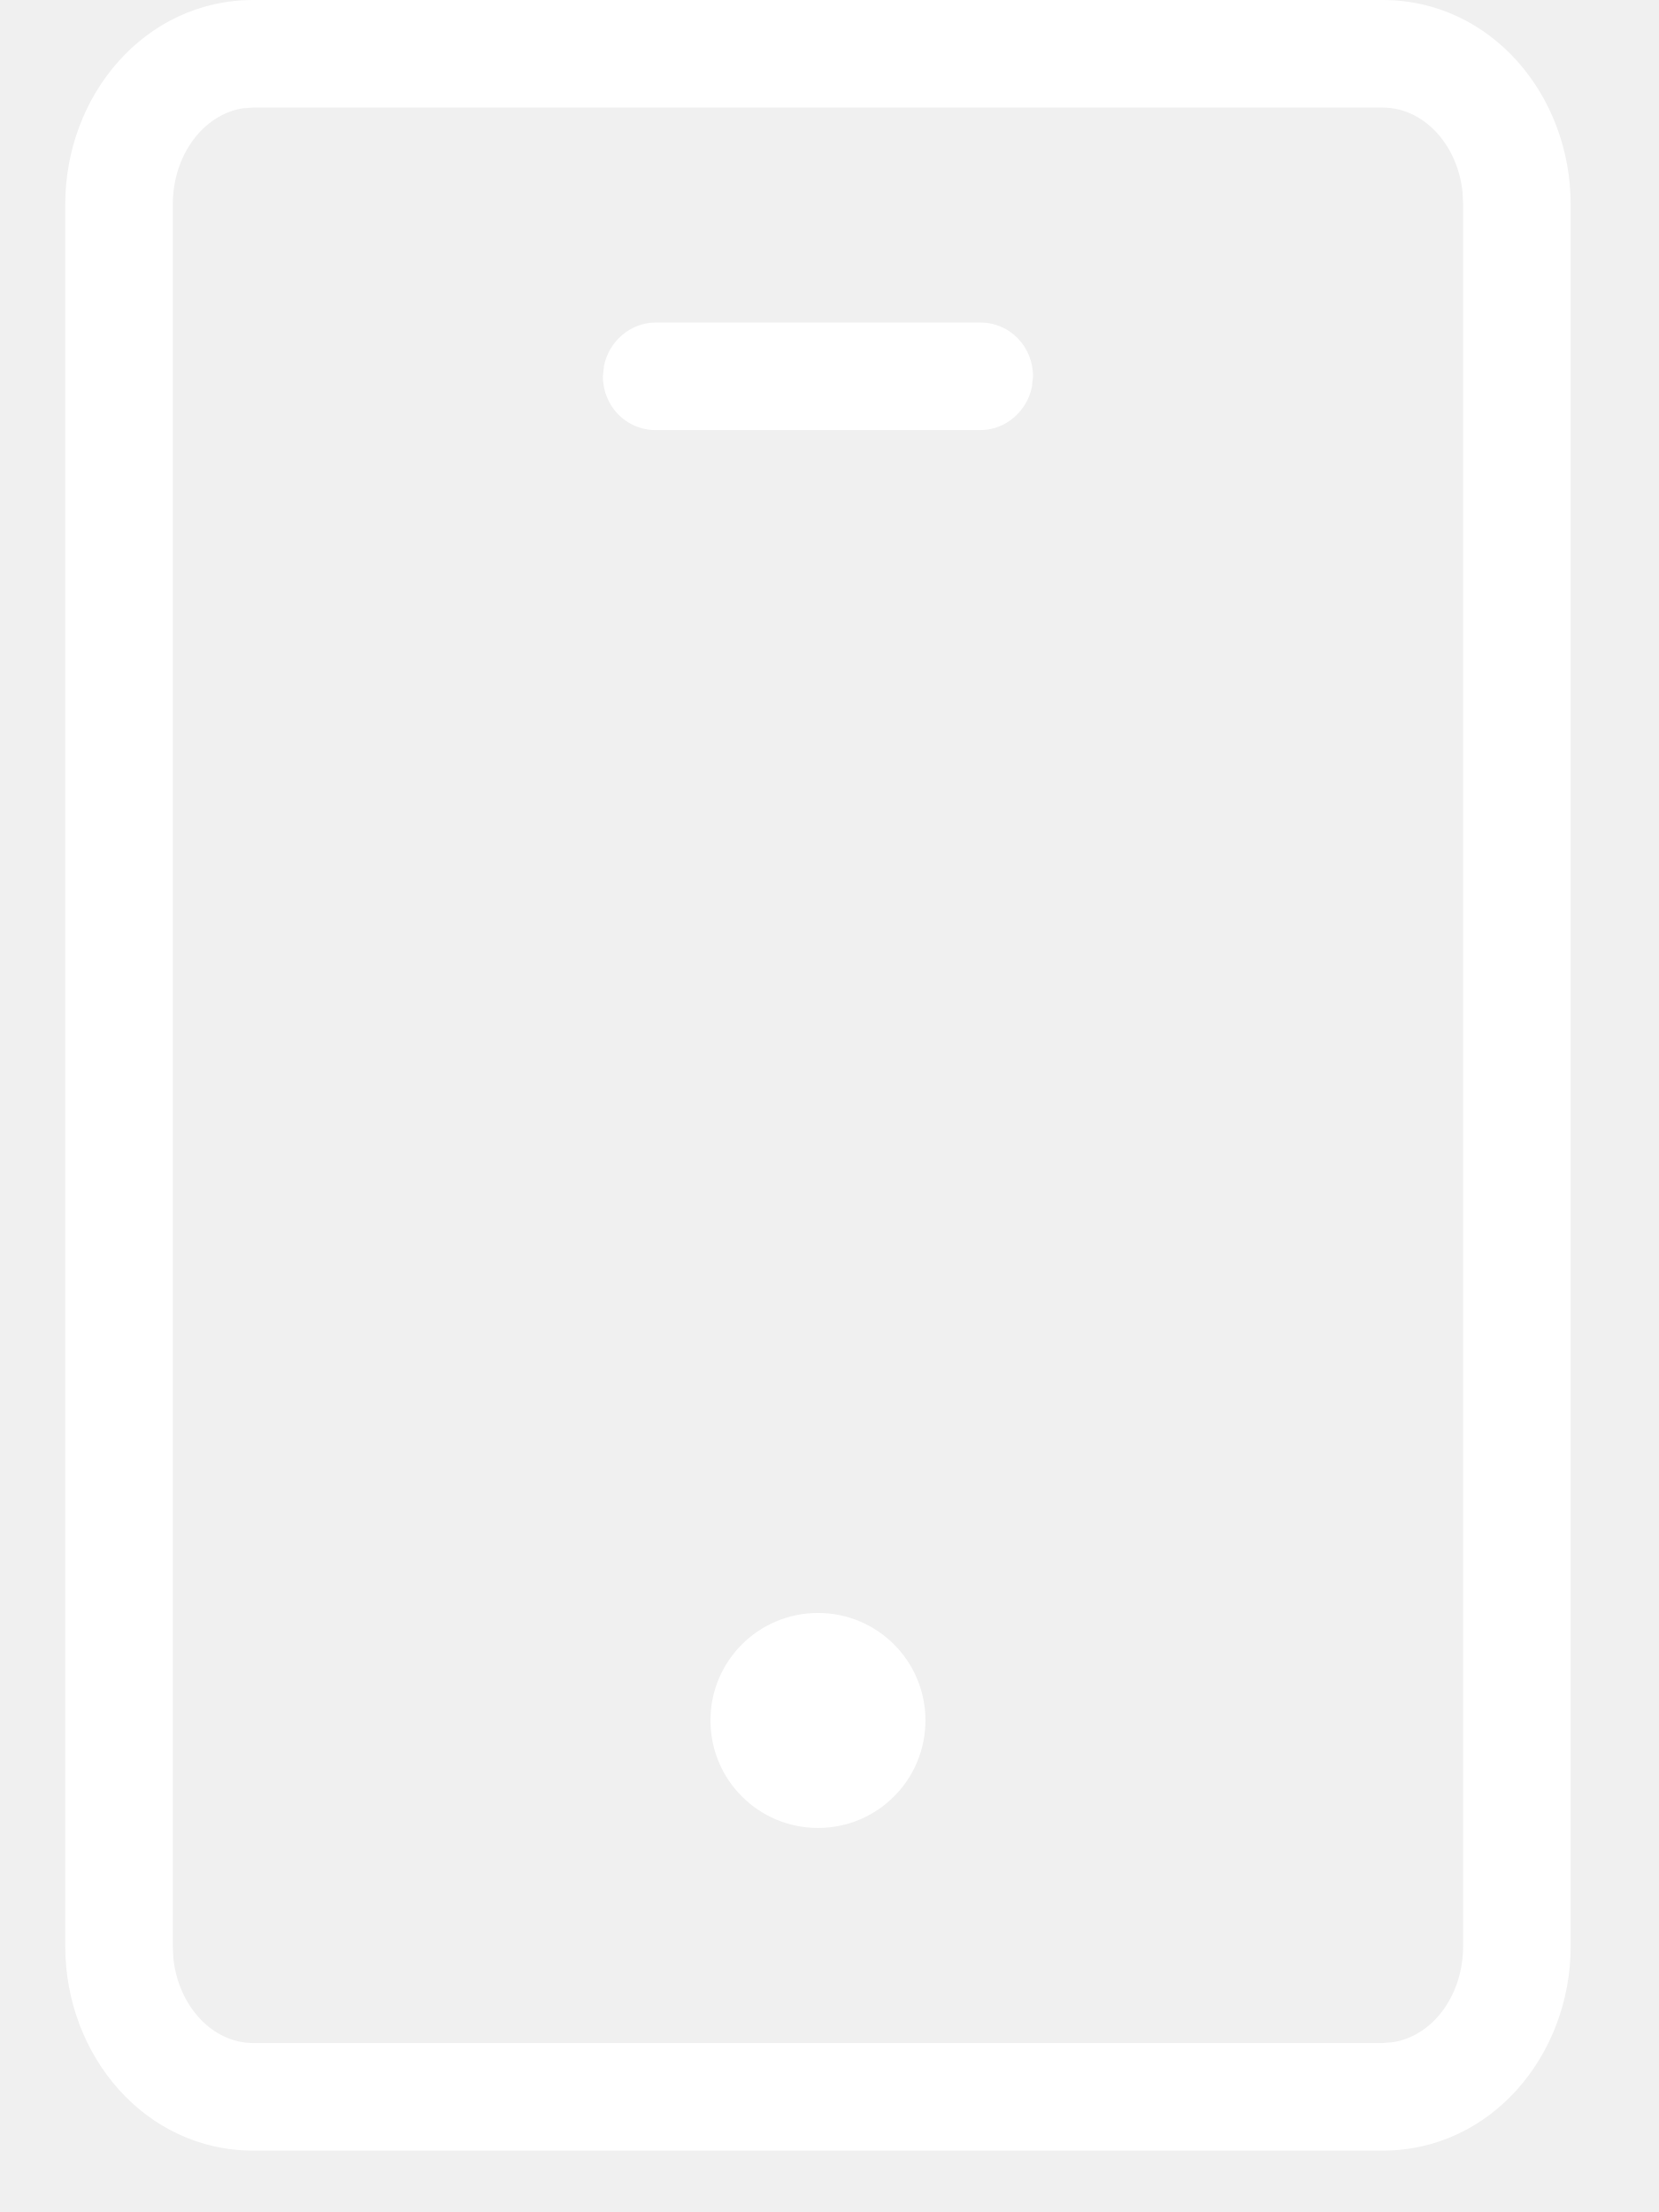
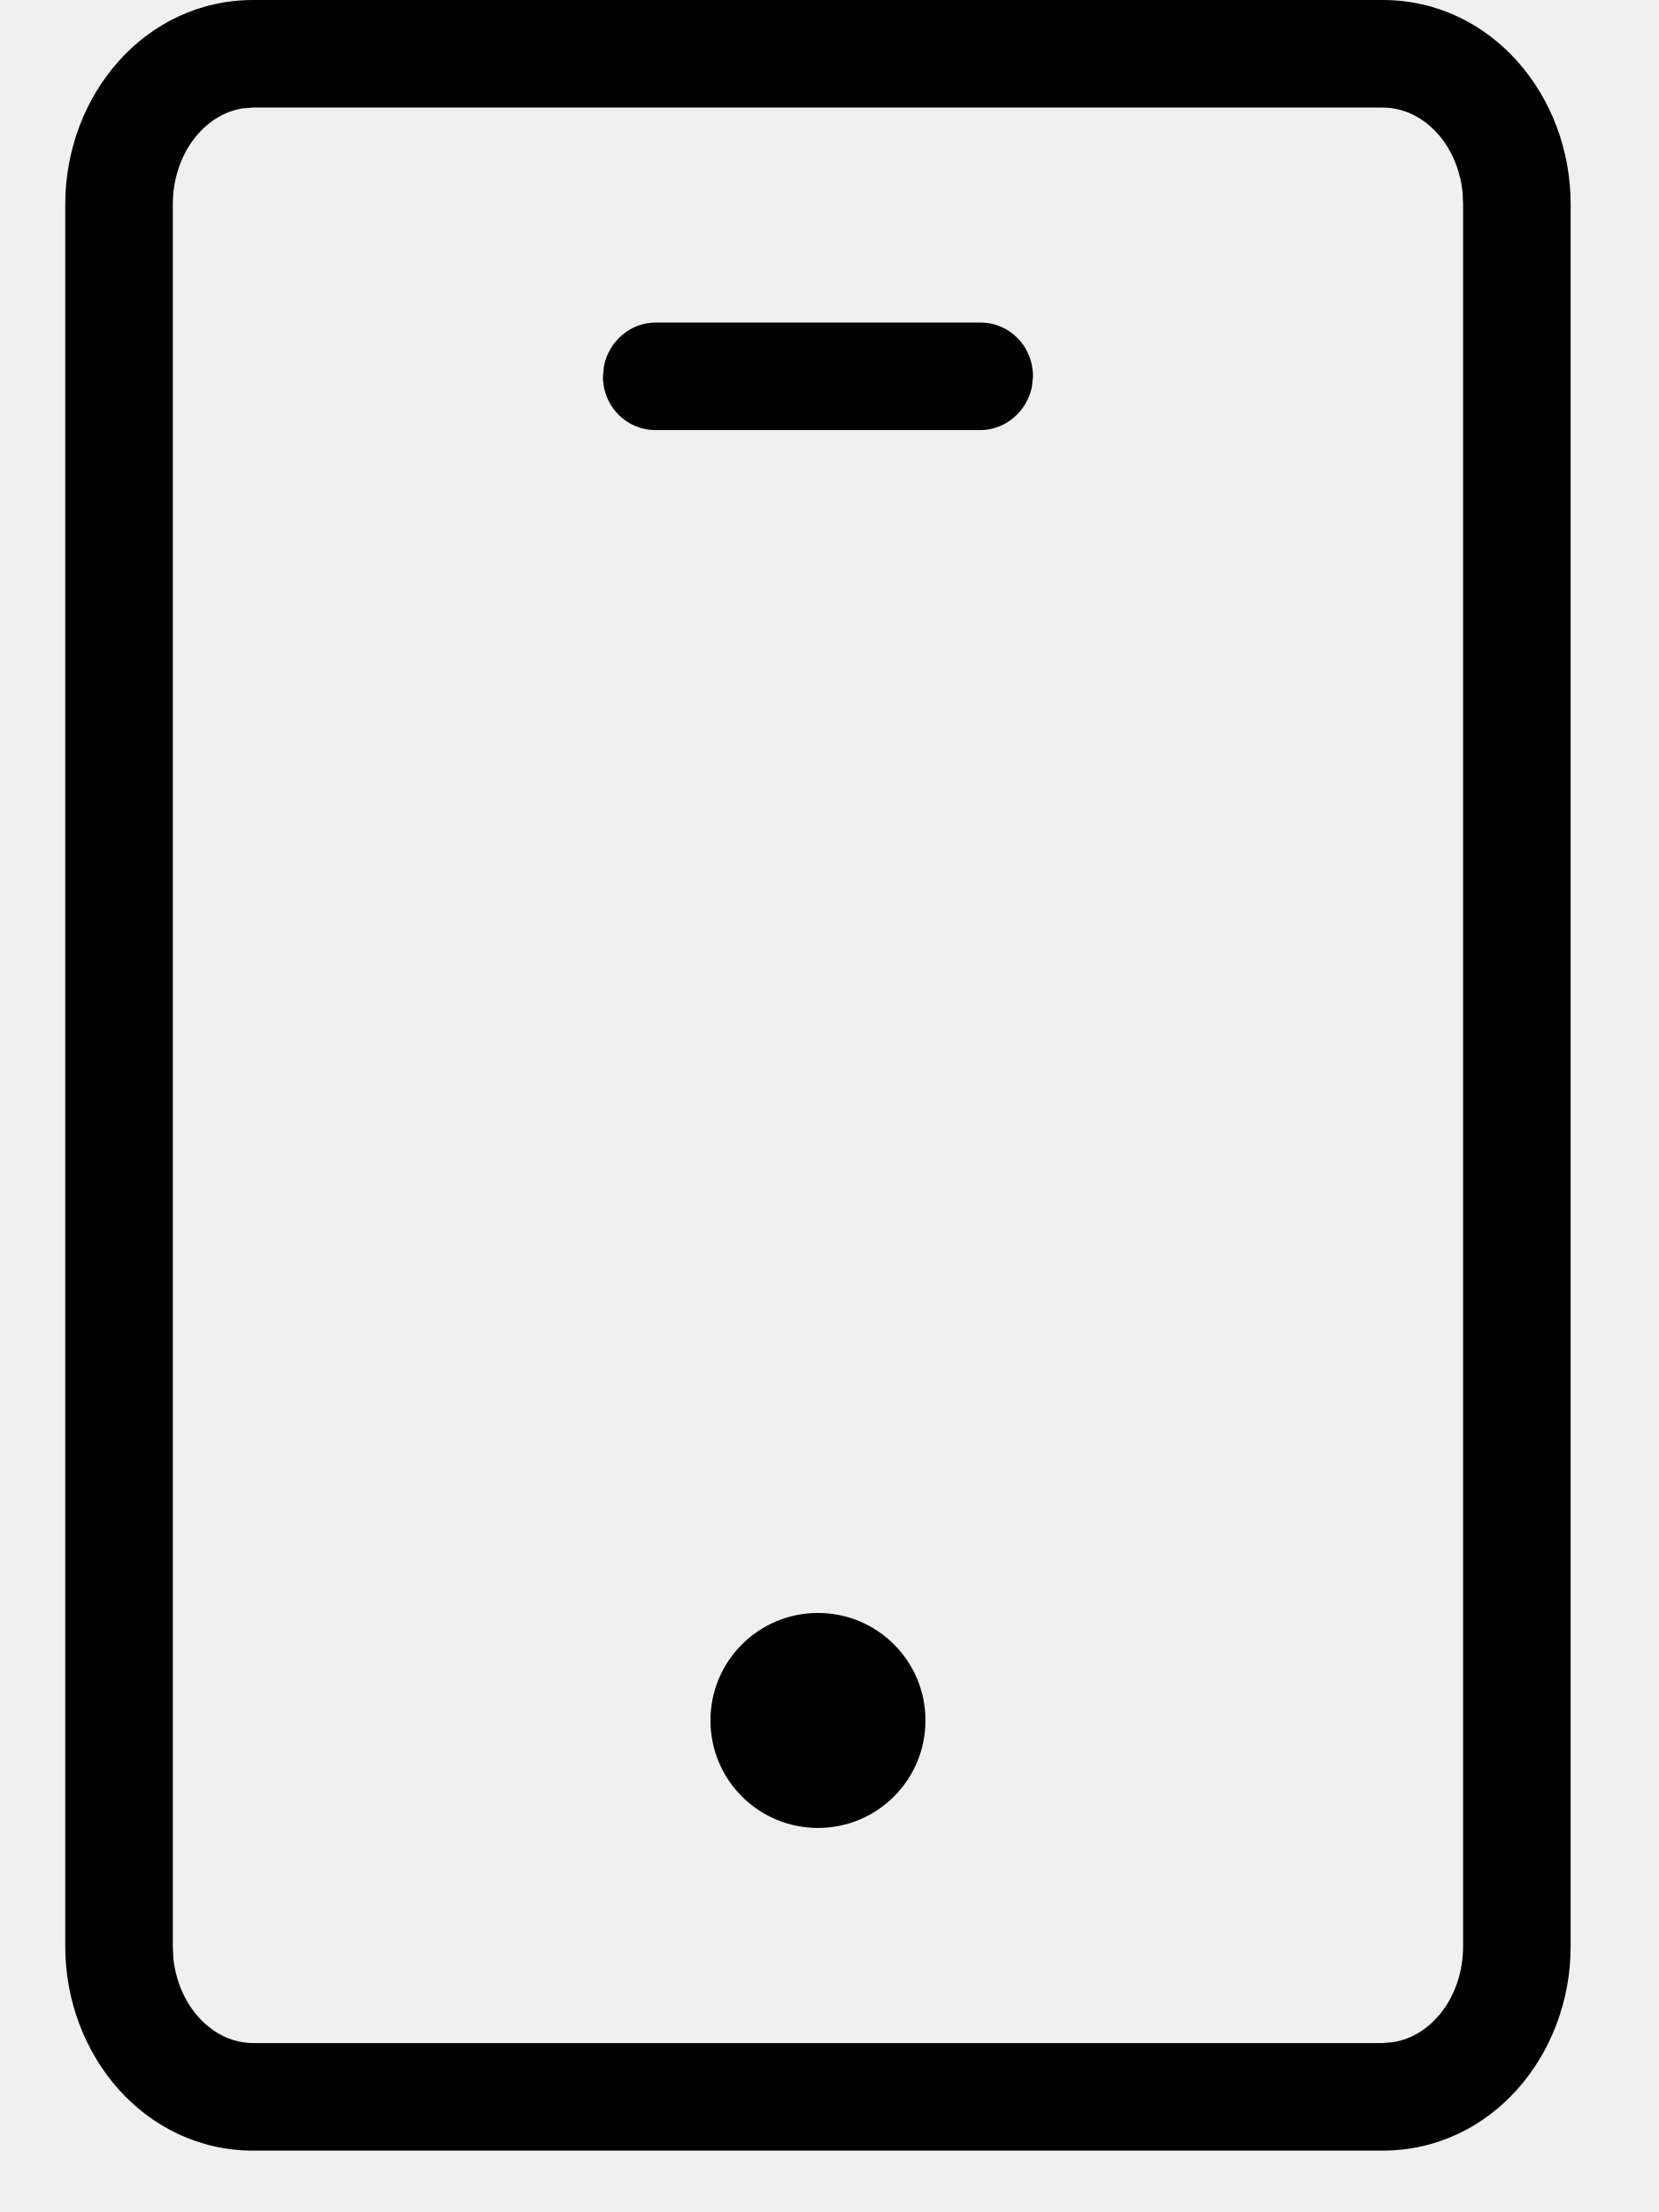
<svg xmlns="http://www.w3.org/2000/svg" width="12" height="16" viewBox="0 0 12 16" fill="none">
-   <path d="M10 0C10.786 0 11.361 0.689 11.361 1.478V14.078C11.361 14.866 10.786 15.556 10 15.556H1.833C1.047 15.556 0.472 14.866 0.472 14.078V1.478C0.472 0.689 1.047 0 1.833 0H10ZM10 0.778H1.833L1.76 0.783C1.473 0.826 1.25 1.12 1.25 1.478V14.078L1.254 14.166C1.291 14.511 1.536 14.778 1.833 14.778H10L10.073 14.772C10.361 14.729 10.583 14.435 10.583 14.078V1.478L10.579 1.39C10.543 1.044 10.297 0.778 10 0.778ZM5.917 11.667C6.346 11.667 6.694 12.014 6.694 12.444C6.694 12.875 6.346 13.222 5.917 13.222C5.487 13.222 5.139 12.875 5.139 12.444C5.139 12.014 5.487 11.667 5.917 11.667ZM7.091 2.333C7.305 2.333 7.472 2.507 7.472 2.722L7.464 2.799C7.429 2.973 7.275 3.111 7.091 3.111H4.743C4.528 3.111 4.361 2.937 4.361 2.722L4.369 2.646C4.404 2.471 4.558 2.333 4.743 2.333H7.091Z" fill="white" />
+   <path d="M10 0C10.786 0 11.361 0.689 11.361 1.478V14.078C11.361 14.866 10.786 15.556 10 15.556H1.833C1.047 15.556 0.472 14.866 0.472 14.078V1.478C0.472 0.689 1.047 0 1.833 0H10ZM10 0.778H1.833L1.76 0.783C1.473 0.826 1.25 1.12 1.25 1.478V14.078L1.254 14.166C1.291 14.511 1.536 14.778 1.833 14.778H10L10.073 14.772C10.361 14.729 10.583 14.435 10.583 14.078V1.478L10.579 1.39C10.543 1.044 10.297 0.778 10 0.778ZM5.917 11.667C6.346 11.667 6.694 12.014 6.694 12.444C6.694 12.875 6.346 13.222 5.917 13.222C5.487 13.222 5.139 12.875 5.139 12.444C5.139 12.014 5.487 11.667 5.917 11.667ZM7.091 2.333C7.305 2.333 7.472 2.507 7.472 2.722L7.464 2.799C7.429 2.973 7.275 3.111 7.091 3.111H4.743C4.528 3.111 4.361 2.937 4.361 2.722L4.369 2.646C4.404 2.471 4.558 2.333 4.743 2.333H7.091Z" fill="#000000" />
</svg>
